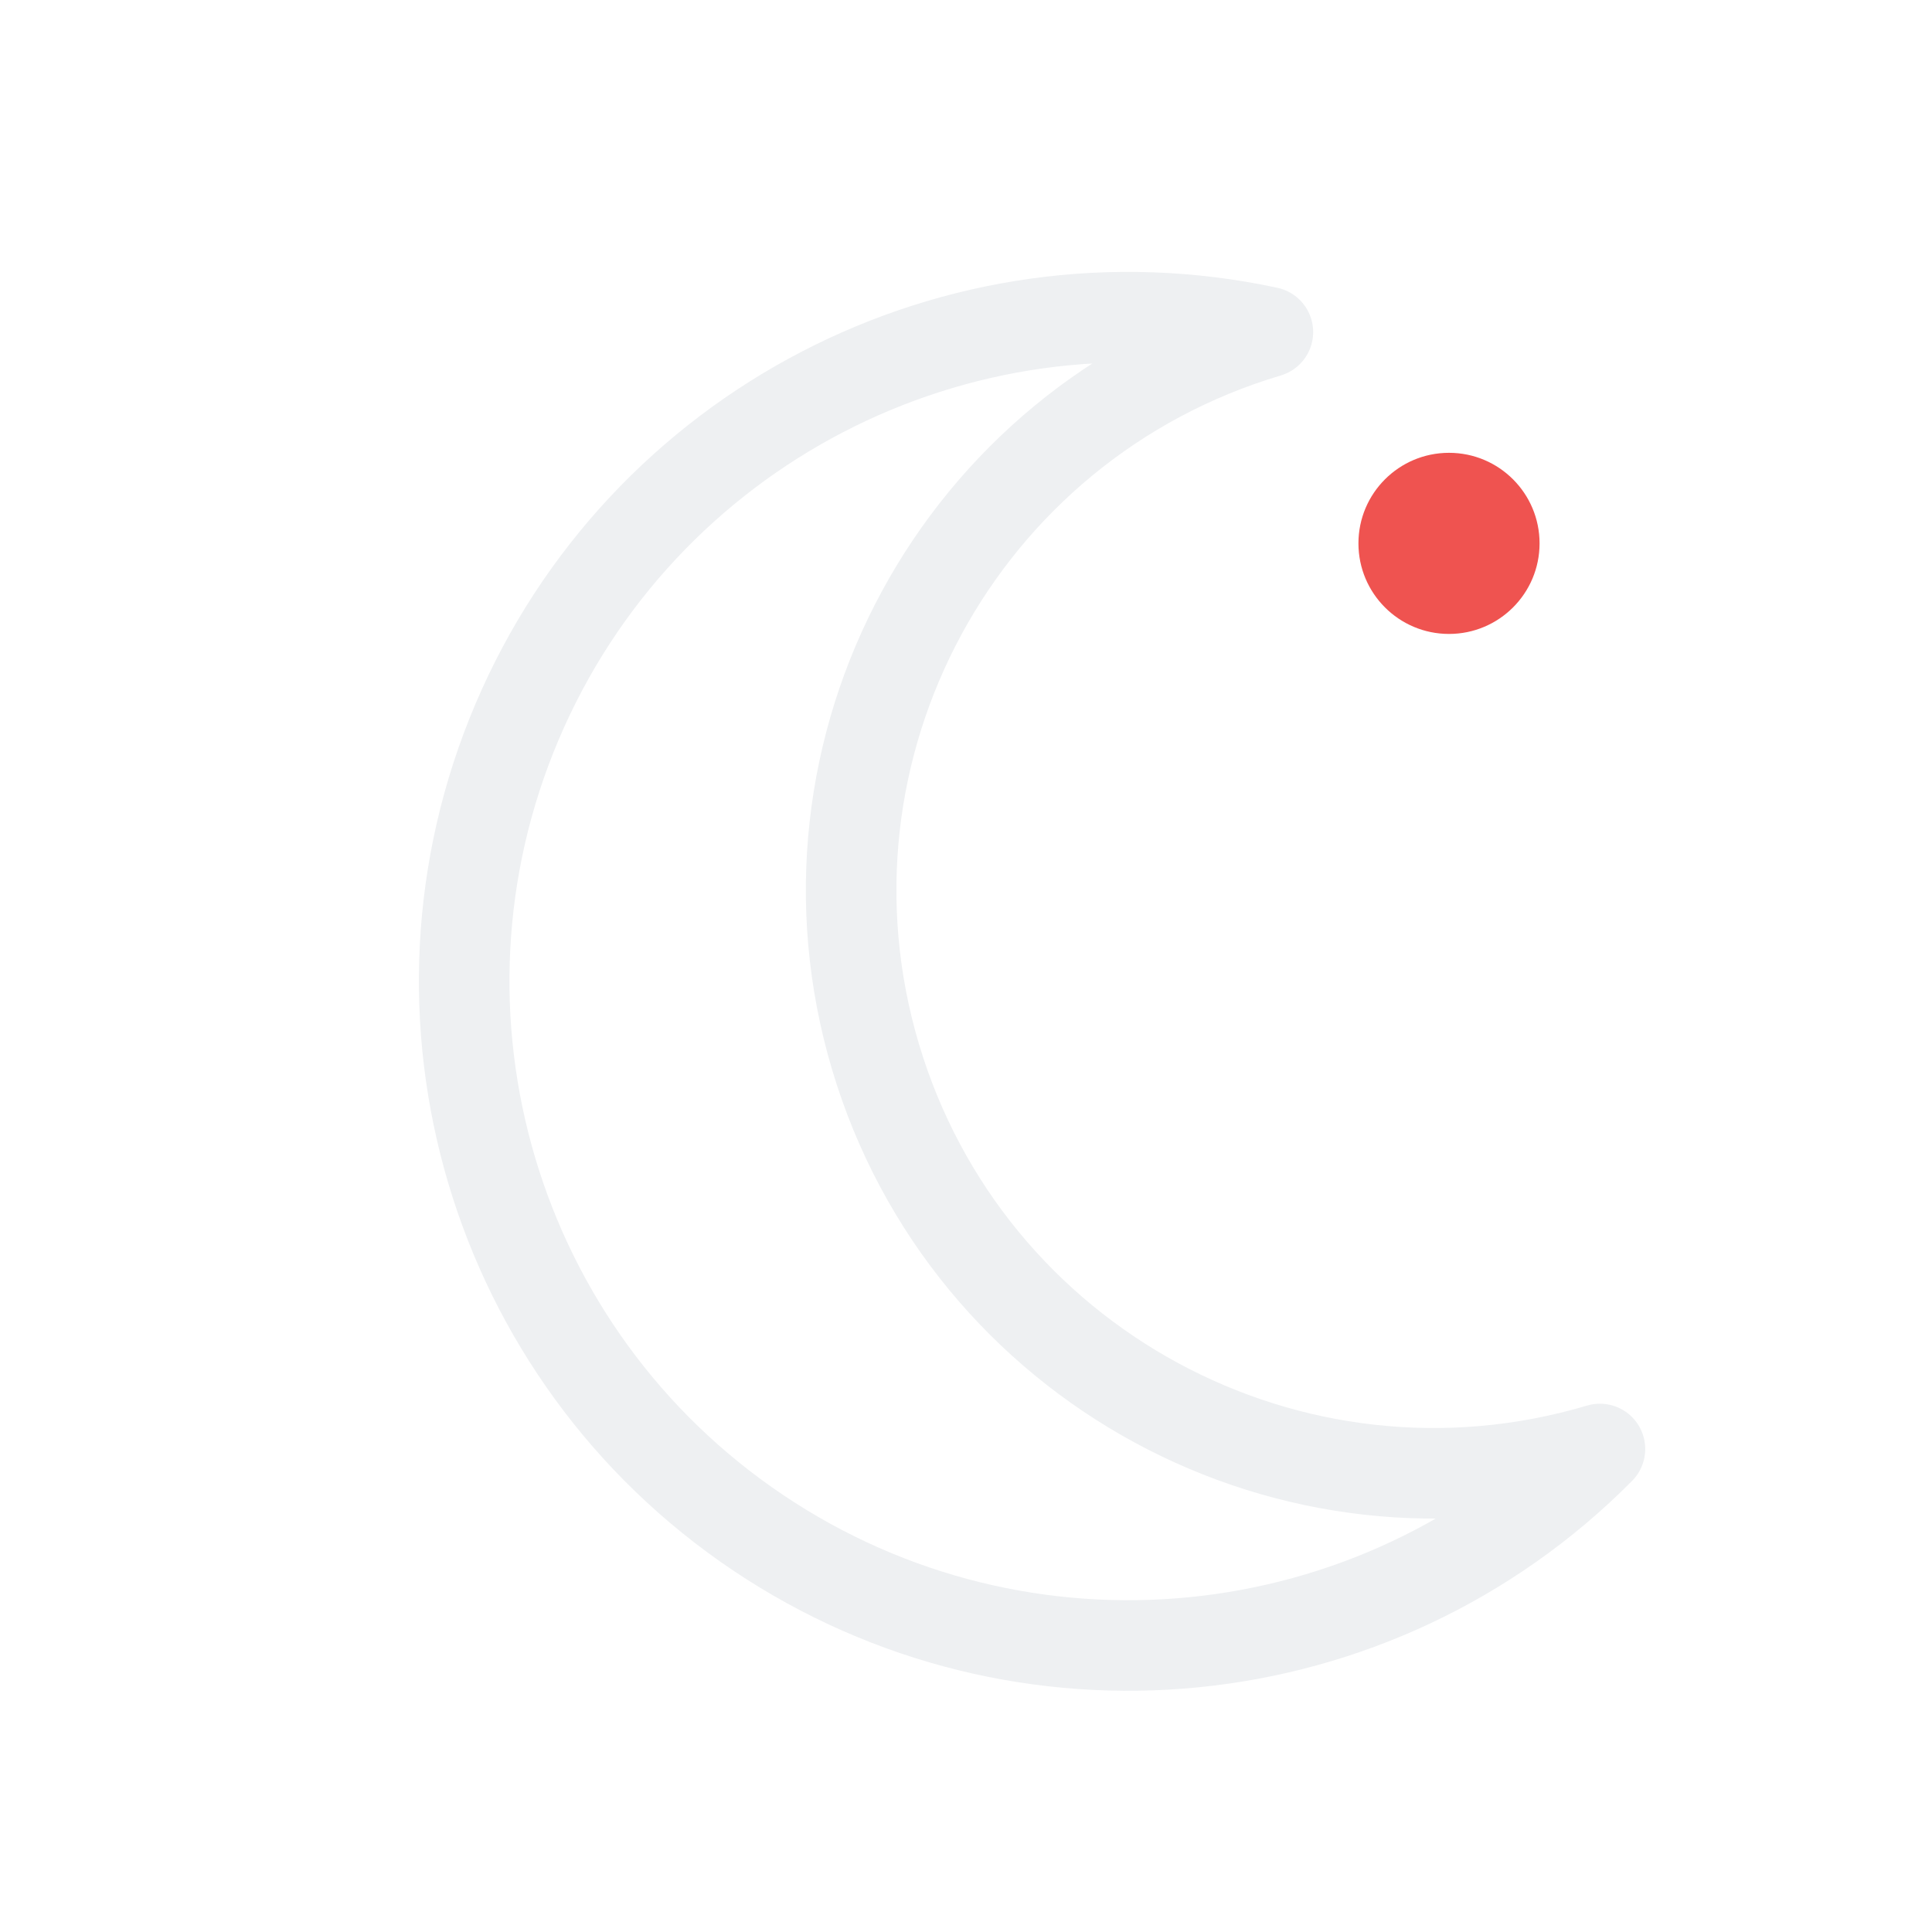
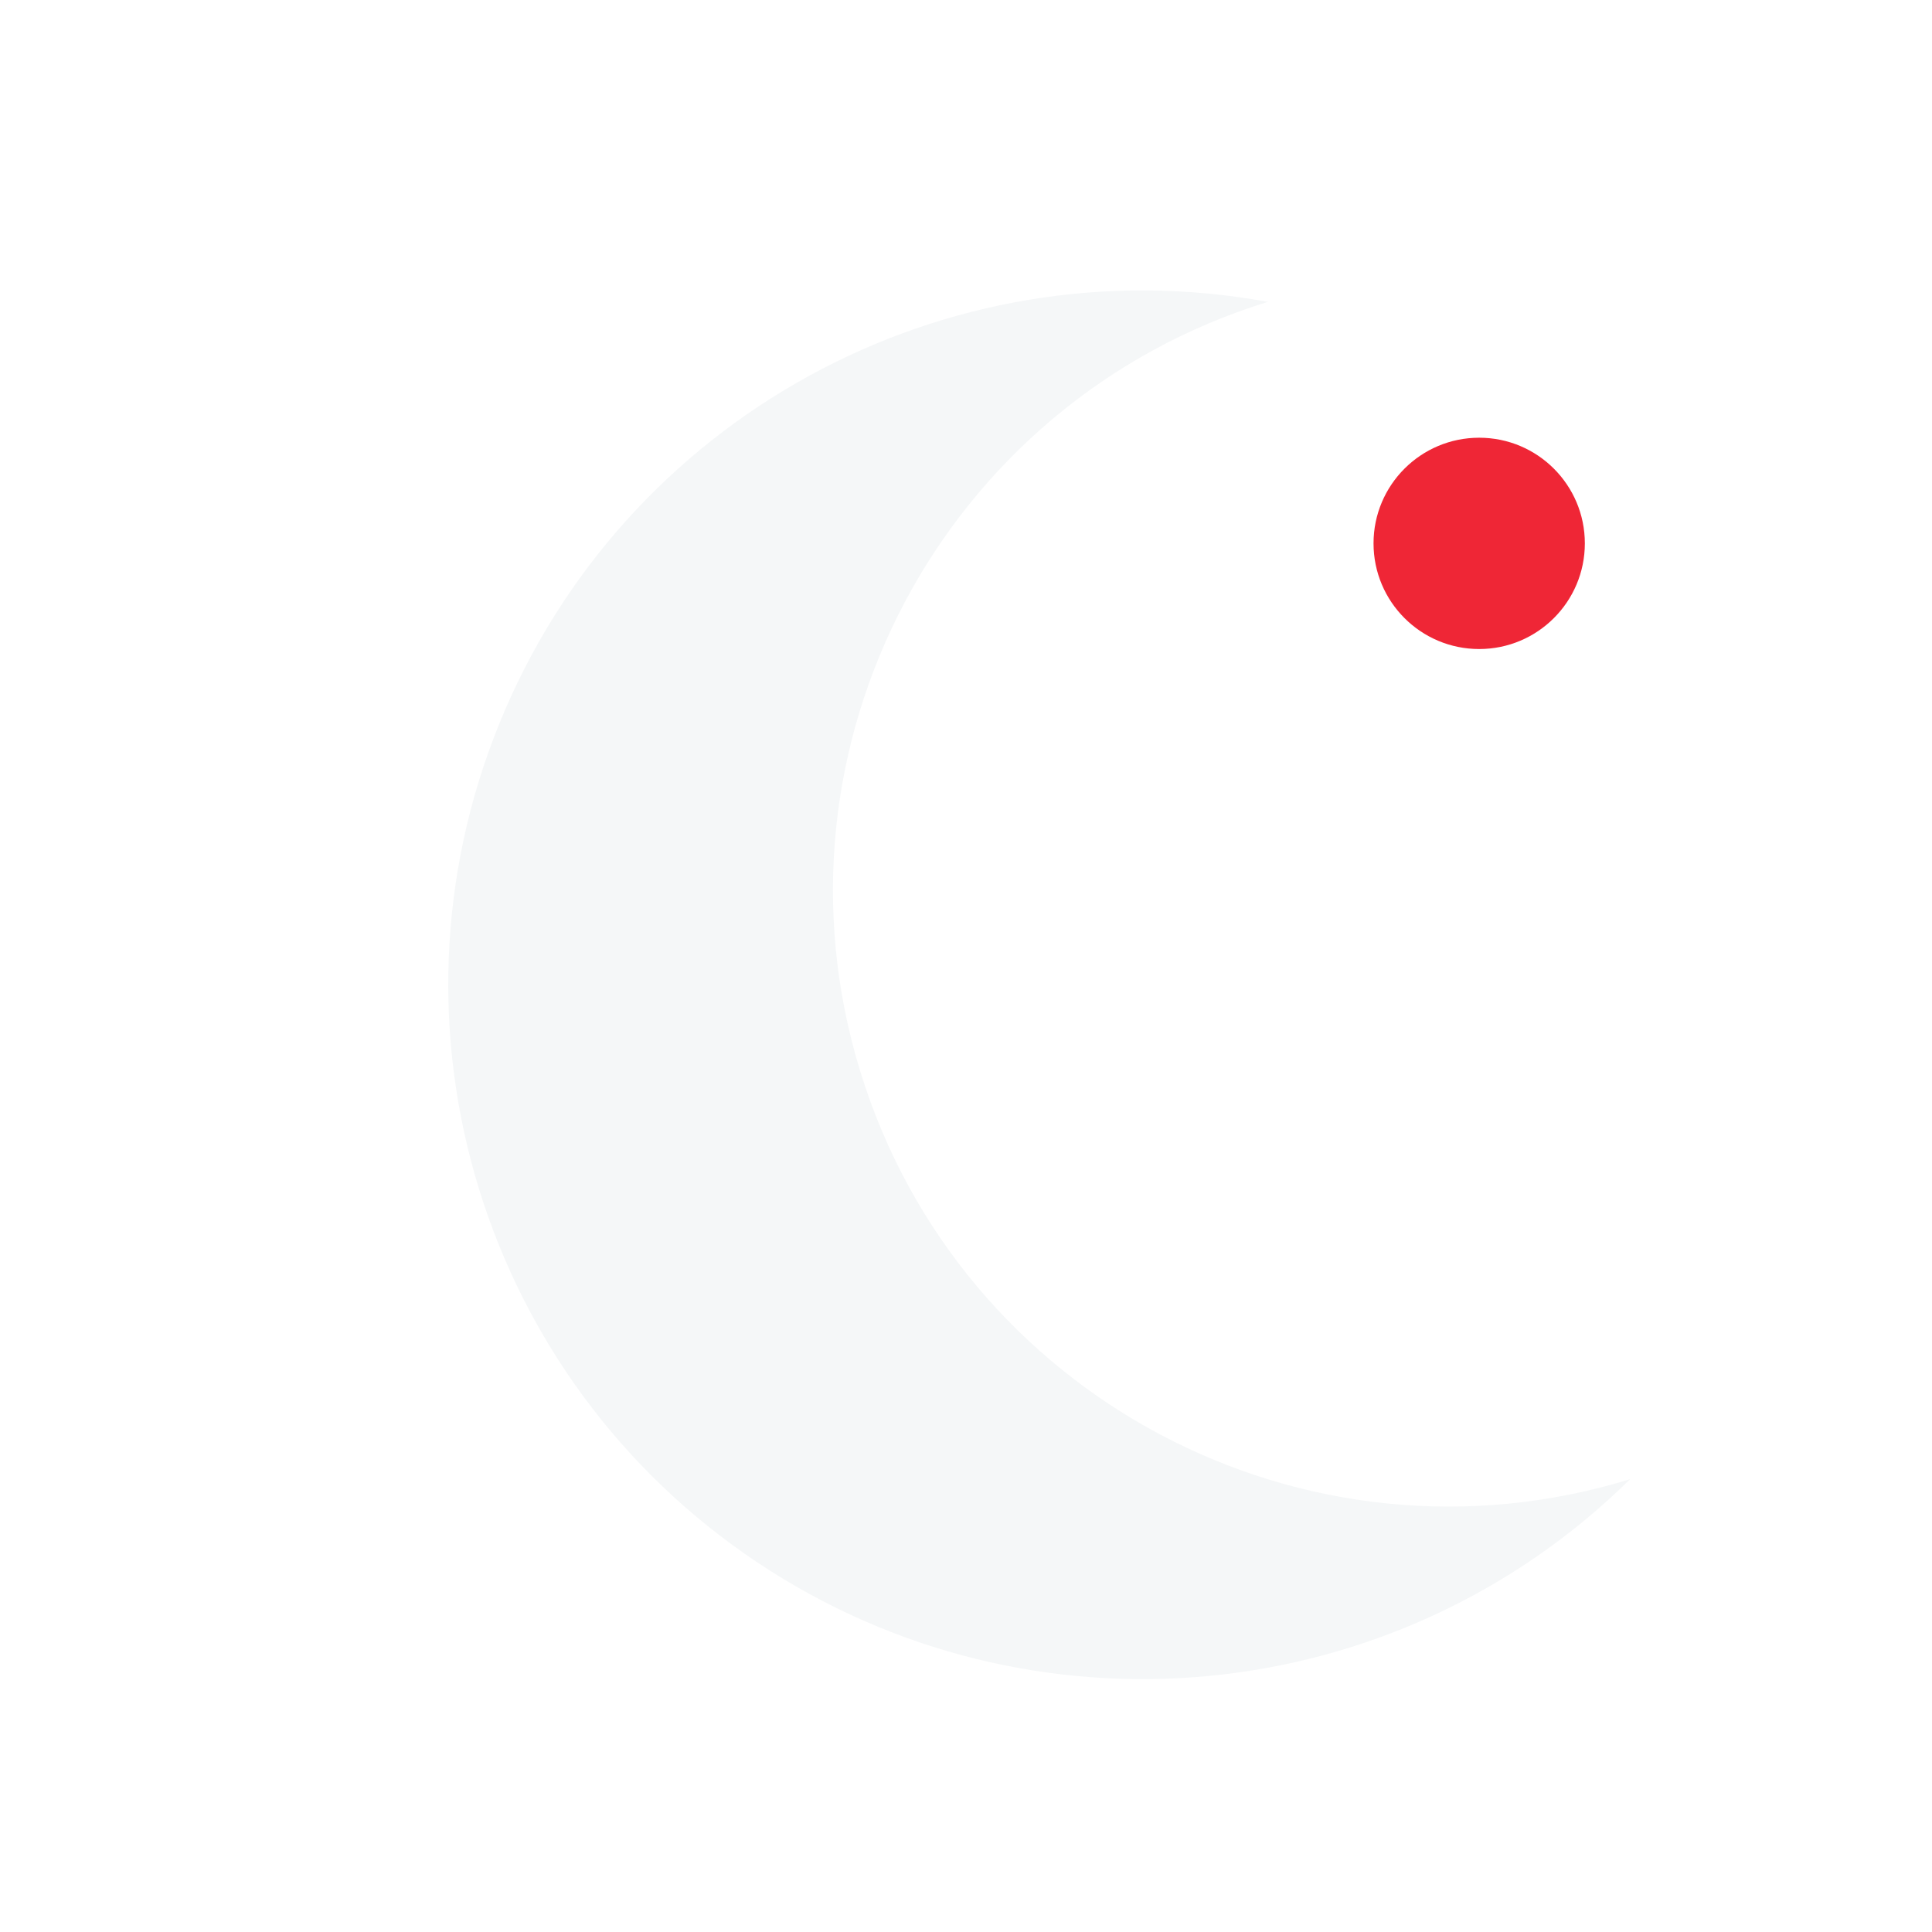
<svg xmlns="http://www.w3.org/2000/svg" width="64" height="64" viewBox="0 0 64 64">
  <g fill="none" stroke-linecap="round" stroke-linejoin="round">
-     <path d="M42 11A22 22 0 1 0 53 48A19 19 0 0 1 42 11Z" stroke="#EEF0F2" stroke-width="3" />
-     <circle cx="48" cy="18" r="3" fill="#EF5350" />
+     <path d="M42 10A23 23 0 1 0 54 49A20 20 0 0 1 42 10Z" fill="#F5F7F8" />
+     <circle cx="49" cy="18" r="3.5" fill="#EF2636" />
  </g>
</svg>
